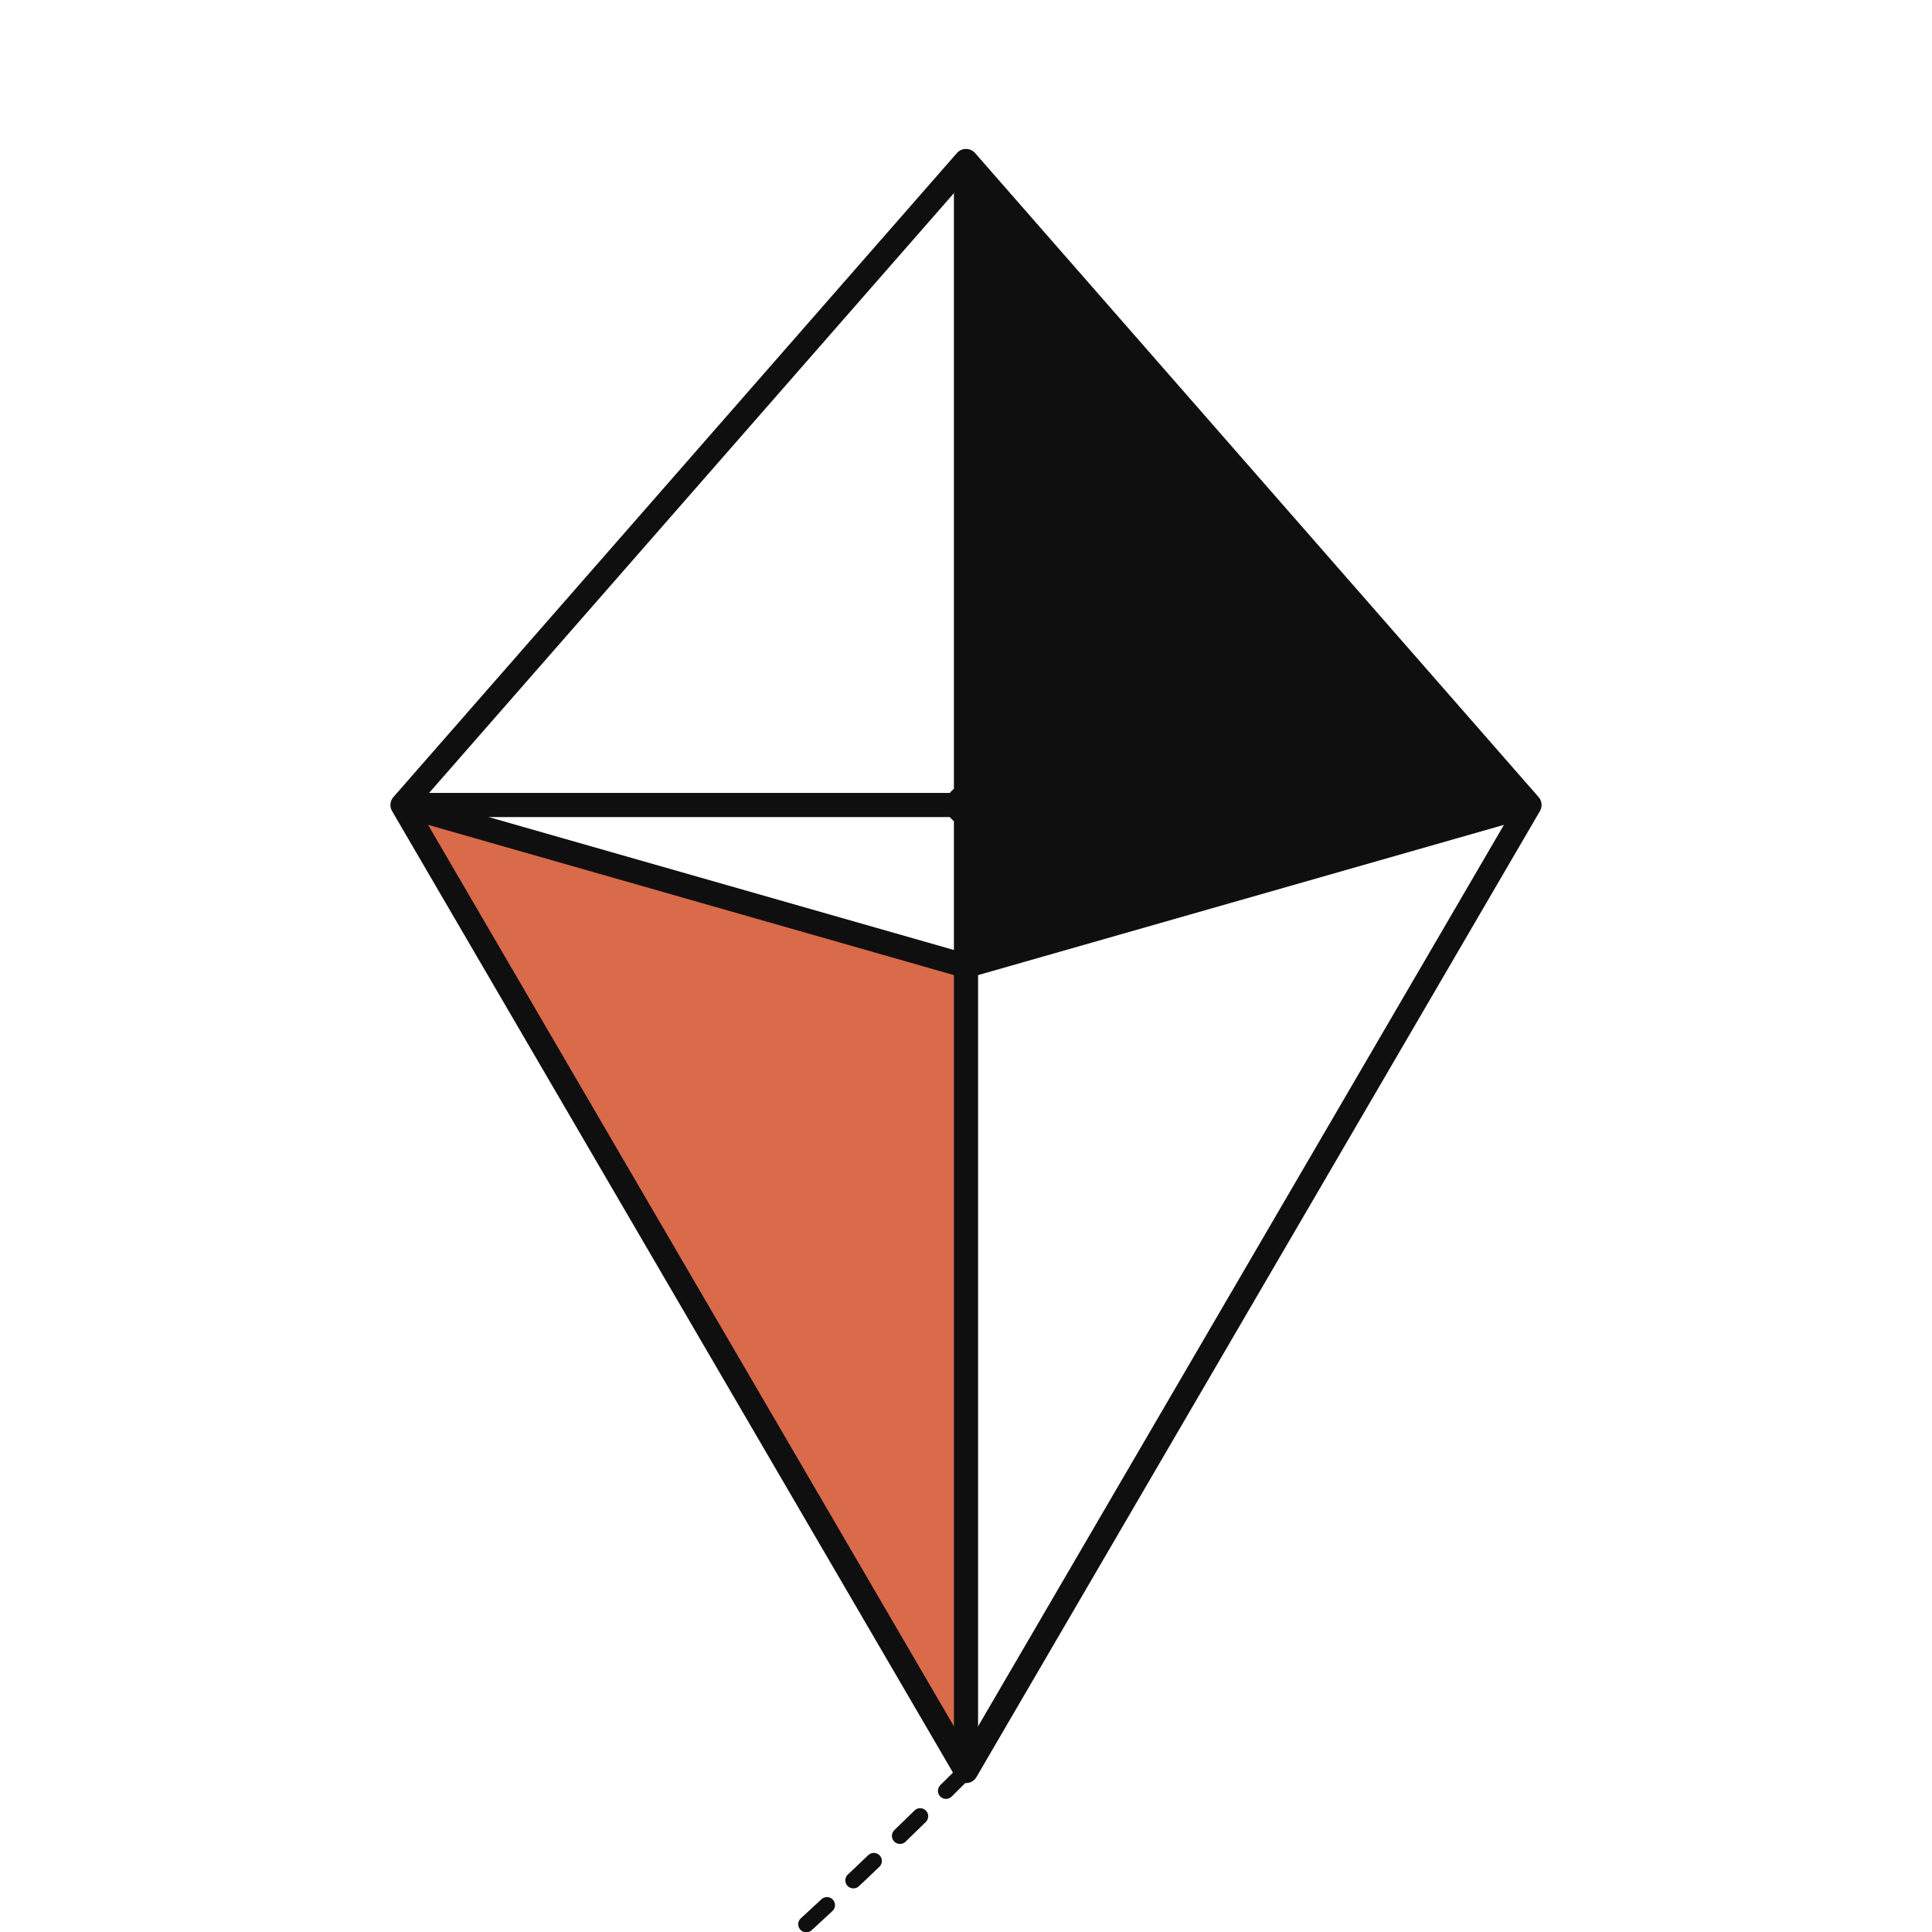
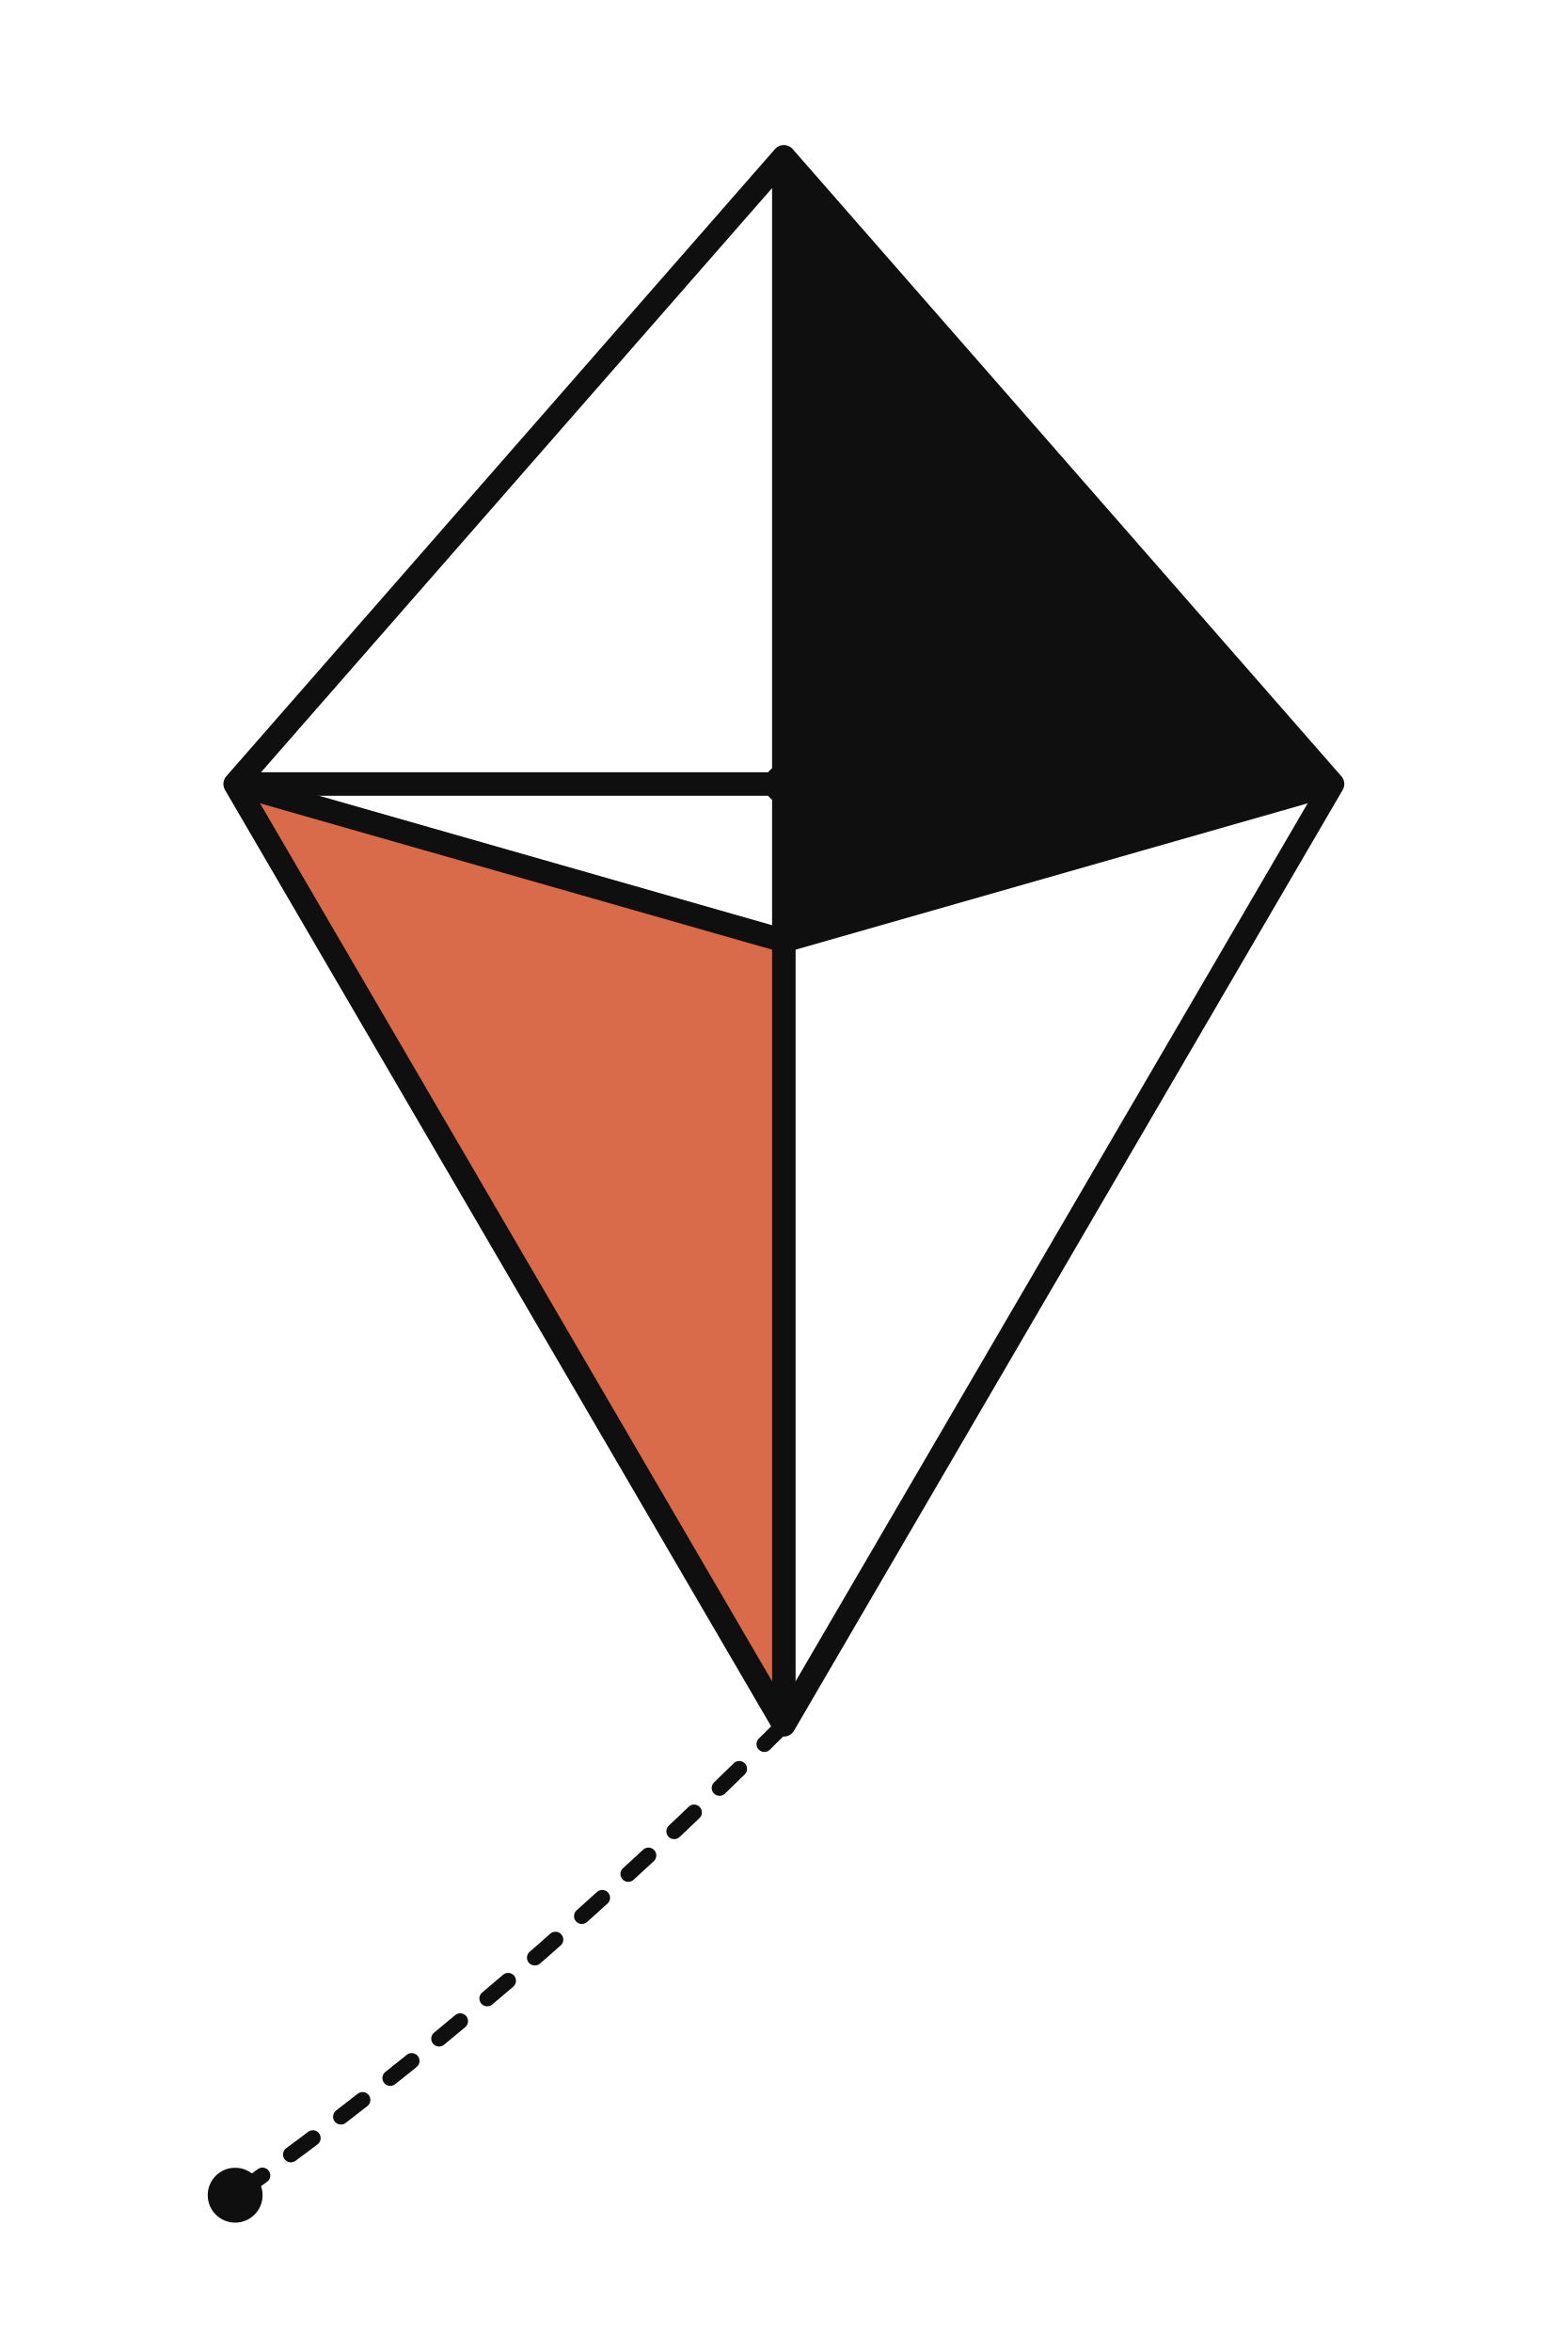
- <svg xmlns="http://www.w3.org/2000/svg" viewBox="-40 0 480 480" width="480" height="480" role="img" aria-label="KITE Model Suite">
+ <svg xmlns="http://www.w3.org/2000/svg" viewBox="0 0 400 600" width="400" height="600" role="img" aria-label="KITE Model Suite">
  <g>
    <polygon points="200,40 340,200 200,240" fill="#0F0F0F" />
    <polygon points="200,40 60,200 200,240" fill="none" />
    <polygon points="200,240 340,200 200,440" fill="none" />
    <polygon points="200,240 60,200 200,440" fill="#d96a4a" />
    <polygon points="200,40 340,200 200,440 60,200" fill="none" stroke="#0F0F0F" stroke-width="6" stroke-linejoin="round" />
    <line x1="200" y1="40" x2="200" y2="440" stroke="#0F0F0F" stroke-width="6" stroke-linecap="butt" />
    <line x1="60" y1="200" x2="340" y2="200" stroke="#0F0F0F" stroke-width="6" stroke-linecap="butt" />
    <polyline points="60,200 200,240 340,200" fill="none" stroke="#0F0F0F" stroke-width="6" stroke-linejoin="round" />
    <circle cx="200" cy="200" r="5" fill="#0F0F0F" />
    <path d="M 200 440 Q 130 510, 60 560" stroke="#0F0F0F" stroke-width="4" stroke-linecap="round" stroke-dasharray="7 9" fill="none" />
    <circle cx="60" cy="560" r="7" fill="#0F0F0F" />
  </g>
</svg>
